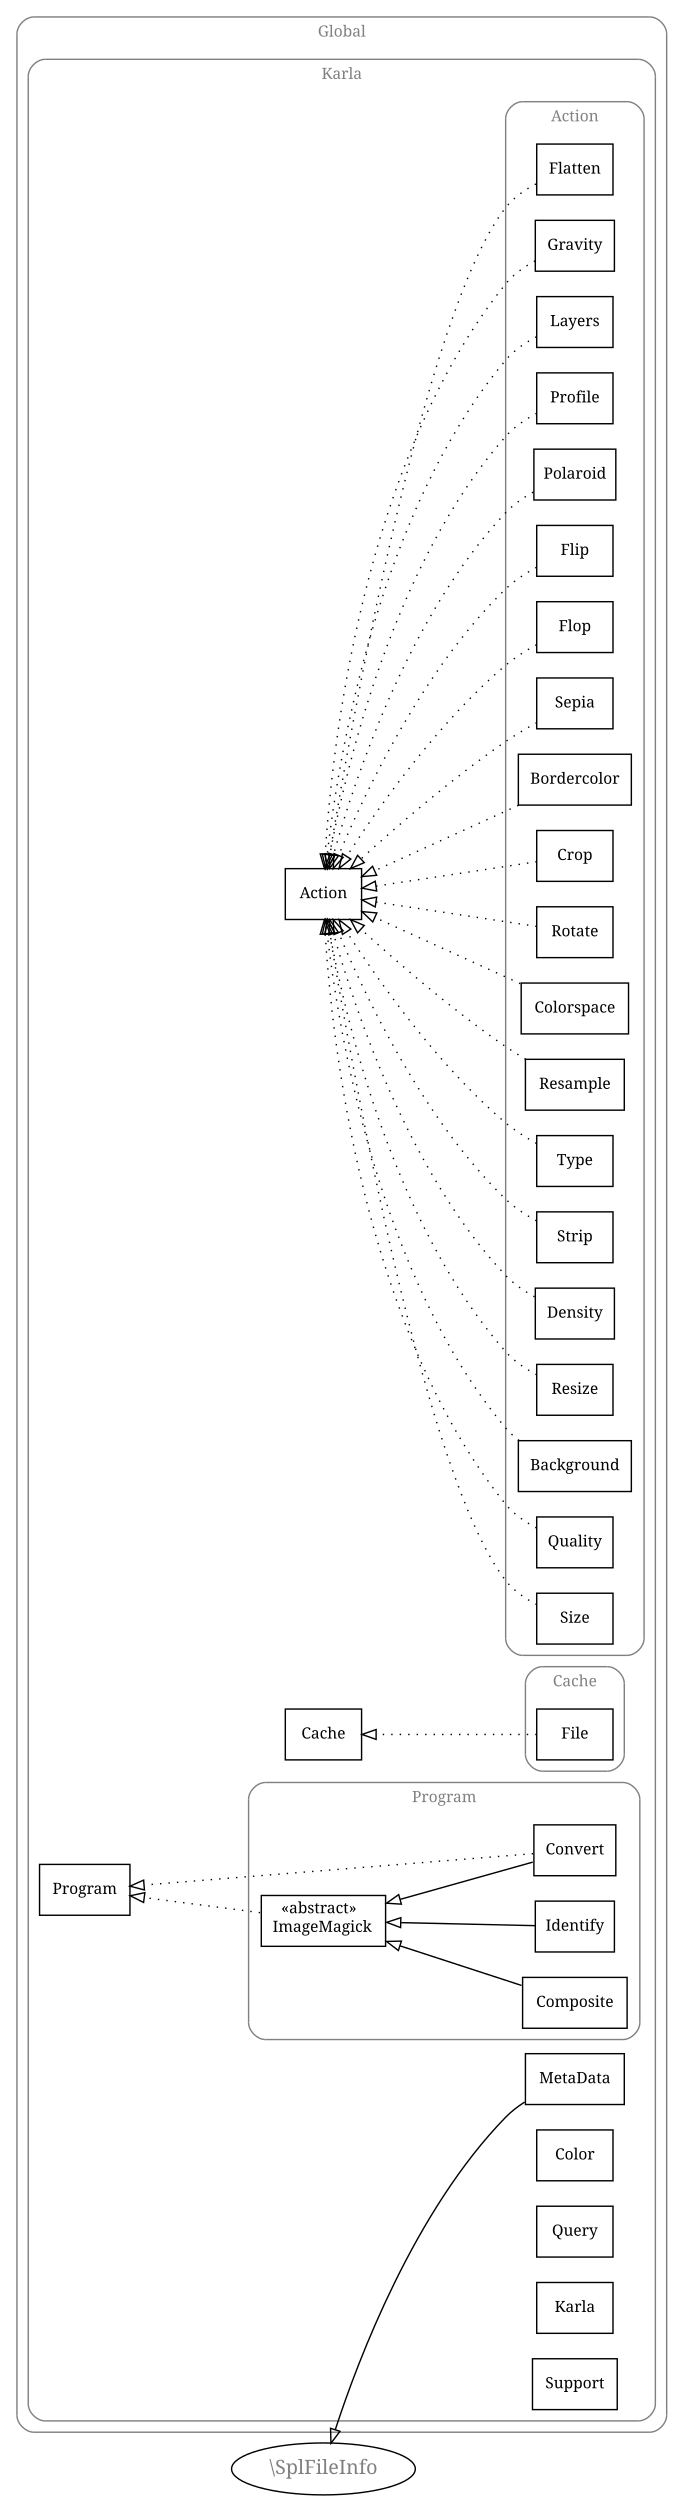
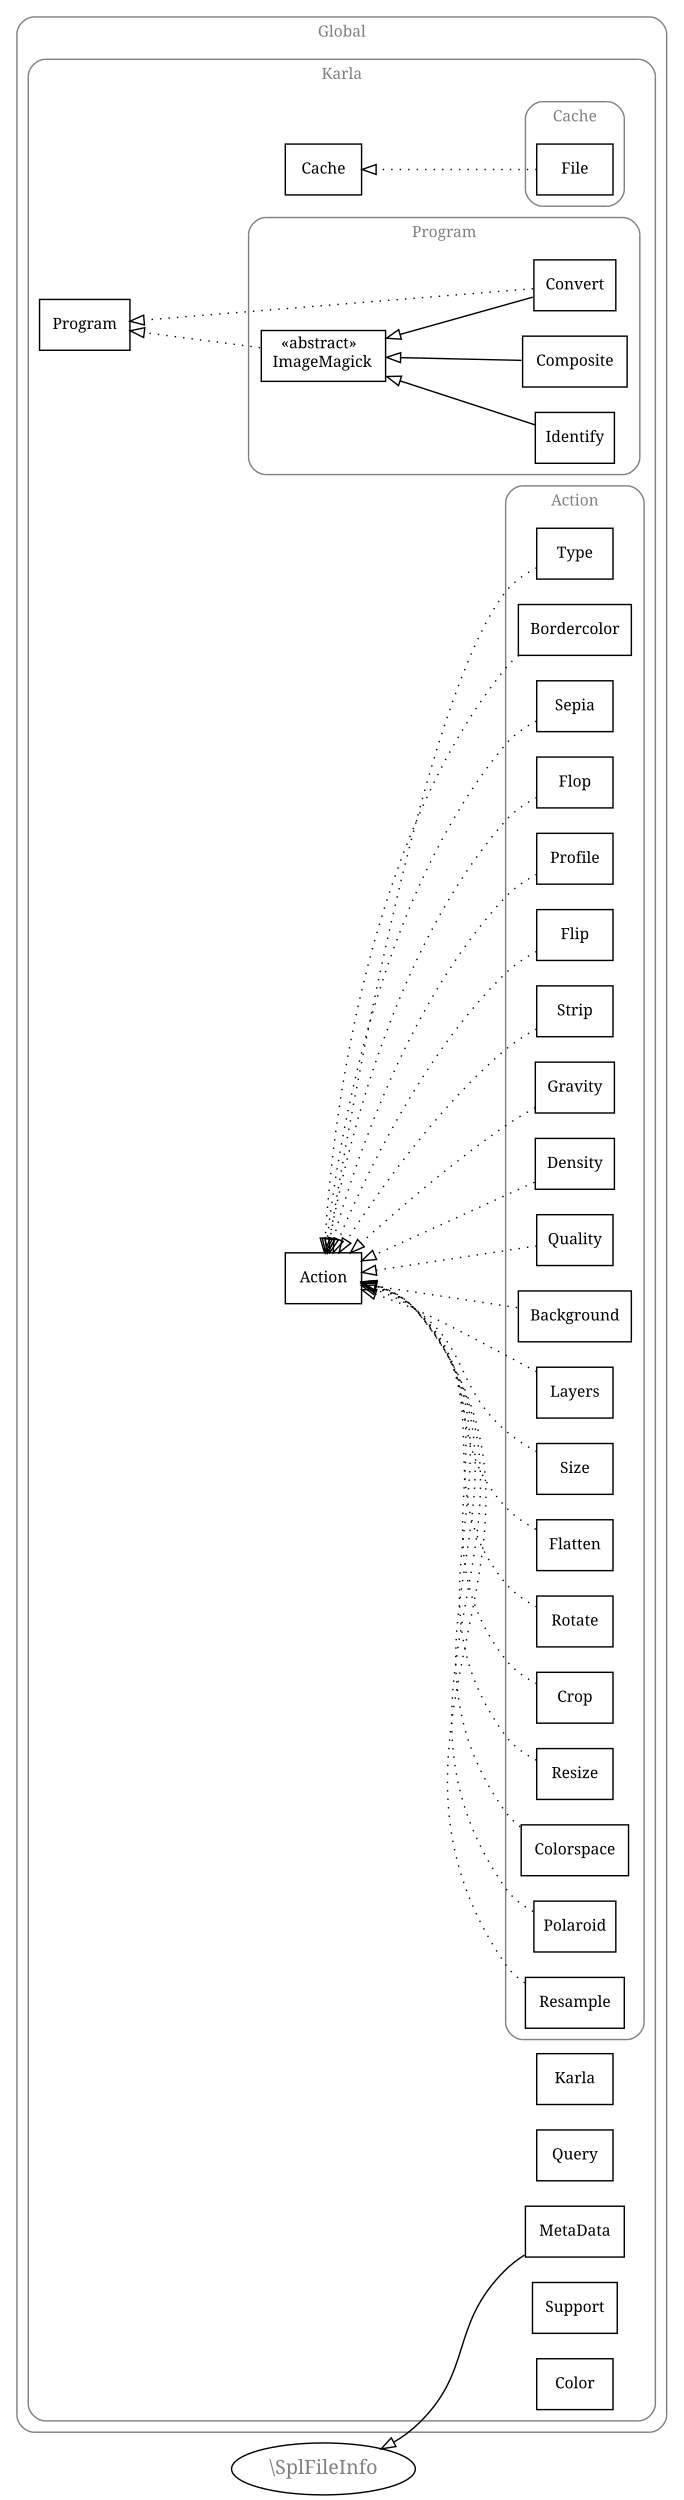
<svg xmlns="http://www.w3.org/2000/svg" width="484pt" height="1770pt" viewBox="0.00 0.00 484.00 1770.00">
  <g id="graph1" class="graph" transform="scale(1 1) rotate(0) translate(4 1766)">
    <polygon fill="white" stroke="white" points="-4,5 -4,-1766 481,-1766 481,5 -4,5" />
    <g id="graph2" class="cluster">
      <polyline fill="none" stroke="gray" points="20,-44 456,-44 " />
      <path fill="none" stroke="gray" d="M456,-44C462,-44 468,-50 468,-56" />
      <polyline fill="none" stroke="gray" points="468,-56 468,-1742 " />
      <path fill="none" stroke="gray" d="M468,-1742C468,-1748 462,-1754 456,-1754" />
      <polyline fill="none" stroke="gray" points="456,-1754 20,-1754 " />
      <path fill="none" stroke="gray" d="M20,-1754C14,-1754 8,-1748 8,-1742" />
      <polyline fill="none" stroke="gray" points="8,-1742 8,-56 " />
      <path fill="none" stroke="gray" d="M8,-56C8,-50 14,-44 20,-44" />
      <text text-anchor="middle" x="238" y="-1740.1" font-family="Times Roman,serif" font-size="11.00" fill="gray">Global</text>
    </g>
    <g id="graph3" class="cluster">
      <polyline fill="none" stroke="gray" points="28,-52 448,-52 " />
      <path fill="none" stroke="gray" d="M448,-52C454,-52 460,-58 460,-64" />
      <polyline fill="none" stroke="gray" points="460,-64 460,-1712 " />
      <path fill="none" stroke="gray" d="M460,-1712C460,-1718 454,-1724 448,-1724" />
      <polyline fill="none" stroke="gray" points="448,-1724 28,-1724 " />
      <path fill="none" stroke="gray" d="M28,-1724C22,-1724 16,-1718 16,-1712" />
      <polyline fill="none" stroke="gray" points="16,-1712 16,-64 " />
      <path fill="none" stroke="gray" d="M16,-64C16,-58 22,-52 28,-52" />
      <text text-anchor="middle" x="238" y="-1710.1" font-family="Times Roman,serif" font-size="11.00" fill="gray">Karla</text>
    </g>
    <g id="graph4" class="cluster">
-       <polyline fill="none" stroke="gray" points="366,-594 440,-594 " />
-       <path fill="none" stroke="gray" d="M440,-594C446,-594 452,-600 452,-606" />
-       <polyline fill="none" stroke="gray" points="452,-606 452,-1682 " />
-       <path fill="none" stroke="gray" d="M452,-1682C452,-1688 446,-1694 440,-1694" />
-       <polyline fill="none" stroke="gray" points="440,-1694 366,-1694 " />
-       <path fill="none" stroke="gray" d="M366,-1694C360,-1694 354,-1688 354,-1682" />
-       <polyline fill="none" stroke="gray" points="354,-1682 354,-606 " />
-       <path fill="none" stroke="gray" d="M354,-606C354,-600 360,-594 366,-594" />
-       <text text-anchor="middle" x="403" y="-1680.1" font-family="Times Roman,serif" font-size="11.00" fill="gray">Action</text>
+       <polyline fill="none" stroke="gray" points="380,-1620 426,-1620 " />
+       <path fill="none" stroke="gray" d="M426,-1620C432,-1620 438,-1626 438,-1632" />
+       <polyline fill="none" stroke="gray" points="438,-1632 438,-1682 " />
+       <path fill="none" stroke="gray" d="M438,-1682C438,-1688 432,-1694 426,-1694" />
+       <polyline fill="none" stroke="gray" points="426,-1694 380,-1694 " />
+       <path fill="none" stroke="gray" d="M380,-1694C374,-1694 368,-1688 368,-1682" />
+       <polyline fill="none" stroke="gray" points="368,-1682 368,-1632 " />
+       <path fill="none" stroke="gray" d="M368,-1632C368,-1626 374,-1620 380,-1620" />
+       <text text-anchor="middle" x="403" y="-1680.1" font-family="Times Roman,serif" font-size="11.00" fill="gray">Cache</text>
    </g>
    <g id="graph5" class="cluster">
-       <polyline fill="none" stroke="gray" points="380,-512 426,-512 " />
-       <path fill="none" stroke="gray" d="M426,-512C432,-512 438,-518 438,-524" />
-       <polyline fill="none" stroke="gray" points="438,-524 438,-574 " />
-       <path fill="none" stroke="gray" d="M438,-574C438,-580 432,-586 426,-586" />
-       <polyline fill="none" stroke="gray" points="426,-586 380,-586 " />
-       <path fill="none" stroke="gray" d="M380,-586C374,-586 368,-580 368,-574" />
-       <polyline fill="none" stroke="gray" points="368,-574 368,-524 " />
-       <path fill="none" stroke="gray" d="M368,-524C368,-518 374,-512 380,-512" />
-       <text text-anchor="middle" x="403" y="-572.1" font-family="Times Roman,serif" font-size="11.00" fill="gray">Cache</text>
+       <polyline fill="none" stroke="gray" points="184,-1430 437,-1430 " />
+       <path fill="none" stroke="gray" d="M437,-1430C443,-1430 449,-1436 449,-1442" />
+       <polyline fill="none" stroke="gray" points="449,-1442 449,-1600 " />
+       <path fill="none" stroke="gray" d="M449,-1600C449,-1606 443,-1612 437,-1612" />
+       <polyline fill="none" stroke="gray" points="437,-1612 184,-1612 " />
+       <path fill="none" stroke="gray" d="M184,-1612C178,-1612 172,-1606 172,-1600" />
+       <polyline fill="none" stroke="gray" points="172,-1600 172,-1442 " />
+       <path fill="none" stroke="gray" d="M172,-1442C172,-1436 178,-1430 184,-1430" />
+       <text text-anchor="middle" x="310.5" y="-1598.1" font-family="Times Roman,serif" font-size="11.00" fill="gray">Program</text>
    </g>
    <g id="graph6" class="cluster">
-       <polyline fill="none" stroke="gray" points="184,-322 437,-322 " />
-       <path fill="none" stroke="gray" d="M437,-322C443,-322 449,-328 449,-334" />
-       <polyline fill="none" stroke="gray" points="449,-334 449,-492 " />
-       <path fill="none" stroke="gray" d="M449,-492C449,-498 443,-504 437,-504" />
-       <polyline fill="none" stroke="gray" points="437,-504 184,-504 " />
-       <path fill="none" stroke="gray" d="M184,-504C178,-504 172,-498 172,-492" />
-       <polyline fill="none" stroke="gray" points="172,-492 172,-334 " />
-       <path fill="none" stroke="gray" d="M172,-334C172,-328 178,-322 184,-322" />
-       <text text-anchor="middle" x="310.5" y="-490.1" font-family="Times Roman,serif" font-size="11.00" fill="gray">Program</text>
+       <polyline fill="none" stroke="gray" points="366,-322 440,-322 " />
+       <path fill="none" stroke="gray" d="M440,-322C446,-322 452,-328 452,-334" />
+       <polyline fill="none" stroke="gray" points="452,-334 452,-1410 " />
+       <path fill="none" stroke="gray" d="M452,-1410C452,-1416 446,-1422 440,-1422" />
+       <polyline fill="none" stroke="gray" points="440,-1422 366,-1422 " />
+       <path fill="none" stroke="gray" d="M366,-1422C360,-1422 354,-1416 354,-1410" />
+       <polyline fill="none" stroke="gray" points="354,-1410 354,-334 " />
+       <path fill="none" stroke="gray" d="M354,-334C354,-328 360,-322 366,-322" />
+       <text text-anchor="middle" x="403" y="-1408.1" font-family="Times Roman,serif" font-size="11.00" fill="gray">Action</text>
    </g>
    <g id="node4" class="node">
      <polygon fill="none" stroke="black" points="430,-1664 376,-1664 376,-1628 430,-1628 430,-1664" />
-       <text text-anchor="middle" x="403" y="-1643.1" font-family="Times Roman,serif" font-size="11.00">Flatten</text>
+       <text text-anchor="middle" x="403" y="-1643.1" font-family="Times Roman,serif" font-size="11.00">File</text>
    </g>
    <g id="node37" class="node">
-       <polygon fill="none" stroke="black" points="252,-1151 198,-1151 198,-1115 252,-1115 252,-1151" />
-       <text text-anchor="middle" x="225" y="-1130.1" font-family="Times Roman,serif" font-size="11.00">Action</text>
+       <polygon fill="none" stroke="black" points="252,-1664 198,-1664 198,-1628 252,-1628 252,-1664" />
+       <text text-anchor="middle" x="225" y="-1643.1" font-family="Times Roman,serif" font-size="11.00">Cache</text>
+     </g>
+     <g id="edge7" class="edge">
+       <path fill="none" stroke="black" stroke-dasharray="1,5" d="M375.966,-1646C345.646,-1646 296.279,-1646 262.302,-1646" />
+       <polygon fill="none" stroke="black" points="262.289,-1642.5 252.289,-1646 262.289,-1649.5 262.289,-1642.5" />
+     </g>
+     <g id="node6" class="node">
+       <polygon fill="none" stroke="black" points="432,-1582 374,-1582 374,-1546 432,-1546 432,-1582" />
+       <text text-anchor="middle" x="403" y="-1561.1" font-family="Times Roman,serif" font-size="11.00">Convert</text>
+     </g>
+     <g id="node9" class="node">
+       <polygon fill="none" stroke="black" points="269,-1532 181,-1532 181,-1496 269,-1496 269,-1532" />
+       <text text-anchor="start" x="195" y="-1519.43" font-family="Times Roman,serif" font-size="11.00">«abstract»</text>
+       <text text-anchor="start" x="189" y="-1506.23" font-family="Times Roman,serif" font-size="11.00">ImageMagick</text>
    </g>
    <g id="edge9" class="edge">
-       <path fill="none" stroke="black" stroke-dasharray="1,5" d="M375.466,-1635.76C367.549,-1631.63 359.562,-1626.12 354,-1619 296.286,-1545.14 244.625,-1253.21 229.474,-1161.04" />
-       <polygon fill="none" stroke="black" points="232.91,-1160.36 227.848,-1151.06 226.001,-1161.49 232.91,-1160.36" />
-     </g>
-     <g id="node5" class="node">
-       <polygon fill="none" stroke="black" points="431,-1610 375,-1610 375,-1574 431,-1574 431,-1610" />
-       <text text-anchor="middle" x="403" y="-1589.1" font-family="Times Roman,serif" font-size="11.00">Gravity</text>
+       <path fill="none" stroke="black" d="M373.207,-1555.63C347.666,-1548.46 310.219,-1537.94 279.357,-1529.27" />
+       <polygon fill="none" stroke="black" points="280.166,-1525.86 269.592,-1526.53 278.273,-1532.6 280.166,-1525.86" />
+     </g>
+     <g id="node38" class="node">
+       <polygon fill="none" stroke="black" points="88,-1554 24,-1554 24,-1518 88,-1518 88,-1554" />
+       <text text-anchor="middle" x="56" y="-1533.1" font-family="Times Roman,serif" font-size="11.00">Program</text>
    </g>
    <g id="edge11" class="edge">
-       <path fill="none" stroke="black" stroke-dasharray="1,5" d="M374.833,-1581.25C367.173,-1577.16 359.488,-1571.8 354,-1565 252.606,-1439.27 230.856,-1235.55 226.233,-1161.26" />
-       <polygon fill="none" stroke="black" points="229.727,-1161.05 225.668,-1151.26 222.738,-1161.44 229.727,-1161.05" />
-     </g>
-     <g id="node6" class="node">
-       <polygon fill="none" stroke="black" points="430,-1556 376,-1556 376,-1520 430,-1520 430,-1556" />
-       <text text-anchor="middle" x="403" y="-1535.1" font-family="Times Roman,serif" font-size="11.00">Layers</text>
+       <path fill="none" stroke="black" stroke-dasharray="1,5" d="M373.415,-1561.61C311.837,-1556.64 169.71,-1545.18 98.409,-1539.42" />
+       <polygon fill="none" stroke="black" points="98.258,-1535.9 88.008,-1538.58 97.695,-1542.88 98.258,-1535.9" />
+     </g>
+     <g id="node7" class="node">
+       <polygon fill="none" stroke="black" points="440,-1528 366,-1528 366,-1492 440,-1492 440,-1528" />
+       <text text-anchor="middle" x="403" y="-1507.1" font-family="Times Roman,serif" font-size="11.00">Composite</text>
    </g>
    <g id="edge13" class="edge">
-       <path fill="none" stroke="black" stroke-dasharray="1,5" d="M375.763,-1527.52C367.86,-1523.38 359.806,-1517.92 354,-1511 263.658,-1403.31 235.504,-1229.15 227.698,-1161.32" />
-       <polygon fill="none" stroke="black" points="231.137,-1160.57 226.576,-1151 224.178,-1161.32 231.137,-1160.57" />
-     </g>
-     <g id="node7" class="node">
-       <polygon fill="none" stroke="black" points="430,-1502 376,-1502 376,-1466 430,-1466 430,-1502" />
-       <text text-anchor="middle" x="403" y="-1481.1" font-family="Times Roman,serif" font-size="11.00">Profile</text>
+       <path fill="none" stroke="black" d="M365.251,-1510.85C340.456,-1511.41 307.612,-1512.14 279.94,-1512.77" />
+       <polygon fill="none" stroke="black" points="279.534,-1509.27 269.615,-1513 279.692,-1516.27 279.534,-1509.27" />
+     </g>
+     <g id="node8" class="node">
+       <polygon fill="none" stroke="black" points="431,-1474 375,-1474 375,-1438 431,-1438 431,-1474" />
+       <text text-anchor="middle" x="403" y="-1453.1" font-family="Times Roman,serif" font-size="11.00">Identify</text>
    </g>
    <g id="edge15" class="edge">
-       <path fill="none" stroke="black" stroke-dasharray="1,5" d="M375.971,-1473.34C368.078,-1469.19 359.977,-1463.77 354,-1457 274.449,-1366.85 240.693,-1221.61 229.552,-1160.99" />
-       <polygon fill="none" stroke="black" points="232.976,-1160.25 227.785,-1151.01 226.083,-1161.47 232.976,-1160.25" />
-     </g>
-     <g id="node8" class="node">
-       <polygon fill="none" stroke="black" points="432,-1448 374,-1448 374,-1412 432,-1412 432,-1448" />
-       <text text-anchor="middle" x="403" y="-1427.1" font-family="Times Roman,serif" font-size="11.00">Polaroid</text>
+       <path fill="none" stroke="black" d="M374.795,-1465.19C349.21,-1473.53 310.783,-1486.05 279.257,-1496.32" />
+       <polygon fill="none" stroke="black" points="278.139,-1493 269.716,-1499.43 280.308,-1499.66 278.139,-1493" />
    </g>
    <g id="edge17" class="edge">
-       <path fill="none" stroke="black" stroke-dasharray="1,5" d="M373.438,-1417.56C366.458,-1413.64 359.466,-1408.79 354,-1403 285.307,-1330.21 246.947,-1214.06 232.168,-1161.04" />
-       <polygon fill="none" stroke="black" points="235.524,-1160.04 229.525,-1151.31 228.769,-1161.88 235.524,-1160.04" />
-     </g>
-     <g id="node9" class="node">
-       <polygon fill="none" stroke="black" points="430,-1394 376,-1394 376,-1358 430,-1358 430,-1394" />
-       <text text-anchor="middle" x="403" y="-1373.1" font-family="Times Roman,serif" font-size="11.00">Flip</text>
-     </g>
-     <g id="edge19" class="edge">
-       <path fill="none" stroke="black" stroke-dasharray="1,5" d="M375.842,-1364.33C368.211,-1360.21 360.288,-1355.07 354,-1349 295.729,-1292.72 254.181,-1204.61 235.71,-1160.33" />
-       <polygon fill="none" stroke="black" points="238.946,-1159 231.918,-1151.07 232.468,-1161.65 238.946,-1159" />
-     </g>
-     <g id="node10" class="node">
-       <polygon fill="none" stroke="black" points="430,-1340 376,-1340 376,-1304 430,-1304 430,-1340" />
-       <text text-anchor="middle" x="403" y="-1319.1" font-family="Times Roman,serif" font-size="11.00">Flop</text>
+       <path fill="none" stroke="black" stroke-dasharray="1,5" d="M180.155,-1519.84C154.828,-1523.13 123.354,-1527.23 98.434,-1530.48" />
+       <polygon fill="none" stroke="black" points="97.656,-1527.05 88.192,-1531.81 98.56,-1533.99 97.656,-1527.05" />
+     </g>
+     <g id="node11" class="node">
+       <polygon fill="none" stroke="black" points="430,-1392 376,-1392 376,-1356 430,-1356 430,-1392" />
+       <text text-anchor="middle" x="403" y="-1371.1" font-family="Times Roman,serif" font-size="11.00">Type</text>
+     </g>
+     <g id="node36" class="node">
+       <polygon fill="none" stroke="black" points="252,-879 198,-879 198,-843 252,-843 252,-879" />
+       <text text-anchor="middle" x="225" y="-858.1" font-family="Times Roman,serif" font-size="11.00">Action</text>
    </g>
    <g id="edge21" class="edge">
-       <path fill="none" stroke="black" stroke-dasharray="1,5" d="M375.829,-1309.5C368.363,-1305.43 360.532,-1300.51 354,-1295 306.205,-1254.66 263.8,-1194.34 241.529,-1159.82" />
-       <polygon fill="none" stroke="black" points="244.375,-1157.78 236.052,-1151.22 238.47,-1161.54 244.375,-1157.78" />
-     </g>
-     <g id="node11" class="node">
-       <polygon fill="none" stroke="black" points="430,-1286 376,-1286 376,-1250 430,-1250 430,-1286" />
-       <text text-anchor="middle" x="403" y="-1265.1" font-family="Times Roman,serif" font-size="11.00">Sepia</text>
+       <path fill="none" stroke="black" stroke-dasharray="1,5" d="M375.977,-1364.02C367.894,-1359.86 359.681,-1354.27 354,-1347 296.286,-1273.14 244.625,-981.208 229.474,-889.039" />
+       <polygon fill="none" stroke="black" points="232.91,-888.364 227.848,-879.057 226.001,-889.489 232.91,-888.364" />
+     </g>
+     <g id="node12" class="node">
+       <polygon fill="none" stroke="black" points="443,-1338 363,-1338 363,-1302 443,-1302 443,-1338" />
+       <text text-anchor="middle" x="403" y="-1317.1" font-family="Times Roman,serif" font-size="11.00">Bordercolor</text>
    </g>
    <g id="edge23" class="edge">
-       <path fill="none" stroke="black" stroke-dasharray="1,5" d="M375.993,-1254.34C368.684,-1250.31 360.893,-1245.72 354,-1241 316.594,-1215.39 277.129,-1181.14 251.851,-1158.13" />
-       <polygon fill="none" stroke="black" points="253.899,-1155.26 244.162,-1151.09 249.169,-1160.42 253.899,-1155.26" />
-     </g>
-     <g id="node12" class="node">
-       <polygon fill="none" stroke="black" points="443,-1232 363,-1232 363,-1196 443,-1196 443,-1232" />
-       <text text-anchor="middle" x="403" y="-1211.1" font-family="Times Roman,serif" font-size="11.00">Bordercolor</text>
+       <path fill="none" stroke="black" stroke-dasharray="1,5" d="M363.365,-1301.96C359.891,-1299.31 356.683,-1296.33 354,-1293 252.606,-1167.27 230.856,-963.549 226.233,-889.257" />
+       <polygon fill="none" stroke="black" points="229.727,-889.046 225.668,-879.259 222.738,-889.441 229.727,-889.046" />
+     </g>
+     <g id="node13" class="node">
+       <polygon fill="none" stroke="black" points="430,-1284 376,-1284 376,-1248 430,-1248 430,-1284" />
+       <text text-anchor="middle" x="403" y="-1263.1" font-family="Times Roman,serif" font-size="11.00">Sepia</text>
    </g>
    <g id="edge25" class="edge">
-       <path fill="none" stroke="black" stroke-dasharray="1,5" d="M363.053,-1195.82C332.531,-1181.93 290.816,-1162.95 261.251,-1149.5" />
-       <polygon fill="none" stroke="black" points="262.66,-1146.29 252.108,-1145.34 259.761,-1152.66 262.66,-1146.29" />
-     </g>
-     <g id="node13" class="node">
-       <polygon fill="none" stroke="black" points="430,-1178 376,-1178 376,-1142 430,-1142 430,-1178" />
-       <text text-anchor="middle" x="403" y="-1157.1" font-family="Times Roman,serif" font-size="11.00">Crop</text>
+       <path fill="none" stroke="black" stroke-dasharray="1,5" d="M375.763,-1255.52C367.86,-1251.38 359.806,-1245.92 354,-1239 263.658,-1131.31 235.504,-957.151 227.698,-889.316" />
+       <polygon fill="none" stroke="black" points="231.137,-888.568 226.576,-879.005 224.178,-889.325 231.137,-888.568" />
+     </g>
+     <g id="node14" class="node">
+       <polygon fill="none" stroke="black" points="430,-1230 376,-1230 376,-1194 430,-1194 430,-1230" />
+       <text text-anchor="middle" x="403" y="-1209.1" font-family="Times Roman,serif" font-size="11.00">Flop</text>
    </g>
    <g id="edge27" class="edge">
-       <path fill="none" stroke="black" stroke-dasharray="1,5" d="M375.966,-1155.9C345.646,-1151.3 296.279,-1143.81 262.302,-1138.66" />
-       <polygon fill="none" stroke="black" points="262.701,-1135.18 252.289,-1137.14 261.651,-1142.1 262.701,-1135.18" />
-     </g>
-     <g id="node14" class="node">
-       <polygon fill="none" stroke="black" points="430,-1124 376,-1124 376,-1088 430,-1088 430,-1124" />
-       <text text-anchor="middle" x="403" y="-1103.1" font-family="Times Roman,serif" font-size="11.00">Rotate</text>
+       <path fill="none" stroke="black" stroke-dasharray="1,5" d="M375.971,-1201.34C368.078,-1197.19 359.977,-1191.77 354,-1185 274.449,-1094.85 240.693,-949.609 229.552,-888.985" />
+       <polygon fill="none" stroke="black" points="232.976,-888.247 227.785,-879.011 226.083,-889.468 232.976,-888.247" />
+     </g>
+     <g id="node15" class="node">
+       <polygon fill="none" stroke="black" points="430,-1176 376,-1176 376,-1140 430,-1140 430,-1176" />
+       <text text-anchor="middle" x="403" y="-1155.1" font-family="Times Roman,serif" font-size="11.00">Profile</text>
    </g>
    <g id="edge29" class="edge">
-       <path fill="none" stroke="black" stroke-dasharray="1,5" d="M375.966,-1110.1C345.646,-1114.7 296.279,-1122.19 262.302,-1127.34" />
-       <polygon fill="none" stroke="black" points="261.651,-1123.9 252.289,-1128.86 262.701,-1130.82 261.651,-1123.9" />
-     </g>
-     <g id="node15" class="node">
-       <polygon fill="none" stroke="black" points="441,-1070 365,-1070 365,-1034 441,-1034 441,-1070" />
-       <text text-anchor="middle" x="403" y="-1049.1" font-family="Times Roman,serif" font-size="11.00">Colorspace</text>
+       <path fill="none" stroke="black" stroke-dasharray="1,5" d="M375.988,-1146.96C368.186,-1142.81 360.133,-1137.5 354,-1131 285.307,-1058.21 246.947,-942.063 232.168,-889.042" />
+       <polygon fill="none" stroke="black" points="235.524,-888.044 229.525,-879.311 228.769,-889.879 235.524,-888.044" />
+     </g>
+     <g id="node16" class="node">
+       <polygon fill="none" stroke="black" points="430,-1122 376,-1122 376,-1086 430,-1086 430,-1122" />
+       <text text-anchor="middle" x="403" y="-1101.1" font-family="Times Roman,serif" font-size="11.00">Flip</text>
    </g>
    <g id="edge31" class="edge">
-       <path fill="none" stroke="black" stroke-dasharray="1,5" d="M364.377,-1069.58C333.838,-1083.47 291.499,-1102.74 261.519,-1116.38" />
-       <polygon fill="none" stroke="black" points="259.903,-1113.27 252.251,-1120.6 262.802,-1119.64 259.903,-1113.27" />
-     </g>
-     <g id="node16" class="node">
-       <polygon fill="none" stroke="black" points="438,-1016 368,-1016 368,-980 438,-980 438,-1016" />
-       <text text-anchor="middle" x="403" y="-995.1" font-family="Times Roman,serif" font-size="11.00">Resample</text>
+       <path fill="none" stroke="black" stroke-dasharray="1,5" d="M375.842,-1092.33C368.211,-1088.21 360.288,-1083.07 354,-1077 295.729,-1020.72 254.181,-932.611 235.71,-888.335" />
+       <polygon fill="none" stroke="black" points="238.946,-887.002 231.918,-879.074 232.468,-889.654 238.946,-887.002" />
+     </g>
+     <g id="node17" class="node">
+       <polygon fill="none" stroke="black" points="430,-1068 376,-1068 376,-1032 430,-1032 430,-1068" />
+       <text text-anchor="middle" x="403" y="-1047.1" font-family="Times Roman,serif" font-size="11.00">Strip</text>
    </g>
    <g id="edge33" class="edge">
-       <path fill="none" stroke="black" stroke-dasharray="1,5" d="M368.226,-1016.06C363.358,-1018.91 358.488,-1021.93 354,-1025 316.594,-1050.61 277.129,-1084.86 251.851,-1107.87" />
-       <polygon fill="none" stroke="black" points="249.169,-1105.58 244.162,-1114.91 253.899,-1110.74 249.169,-1105.58" />
-     </g>
-     <g id="node17" class="node">
-       <polygon fill="none" stroke="black" points="430,-962 376,-962 376,-926 430,-926 430,-962" />
-       <text text-anchor="middle" x="403" y="-941.1" font-family="Times Roman,serif" font-size="11.00">Type</text>
+       <path fill="none" stroke="black" stroke-dasharray="1,5" d="M375.829,-1037.5C368.363,-1033.43 360.532,-1028.51 354,-1023 306.205,-982.663 263.8,-922.344 241.529,-887.824" />
+       <polygon fill="none" stroke="black" points="244.375,-885.776 236.052,-879.22 238.47,-889.535 244.375,-885.776" />
+     </g>
+     <g id="node18" class="node">
+       <polygon fill="none" stroke="black" points="431,-1014 375,-1014 375,-978 431,-978 431,-1014" />
+       <text text-anchor="middle" x="403" y="-993.1" font-family="Times Roman,serif" font-size="11.00">Gravity</text>
    </g>
    <g id="edge35" class="edge">
-       <path fill="none" stroke="black" stroke-dasharray="1,5" d="M375.829,-956.5C368.363,-960.574 360.532,-965.487 354,-971 306.205,-1011.34 263.8,-1071.66 241.529,-1106.18" />
-       <polygon fill="none" stroke="black" points="238.47,-1104.46 236.052,-1114.78 244.375,-1108.22 238.47,-1104.46" />
-     </g>
-     <g id="node18" class="node">
-       <polygon fill="none" stroke="black" points="430,-908 376,-908 376,-872 430,-872 430,-908" />
-       <text text-anchor="middle" x="403" y="-887.1" font-family="Times Roman,serif" font-size="11.00">Strip</text>
+       <path fill="none" stroke="black" stroke-dasharray="1,5" d="M374.97,-981.772C367.961,-977.886 360.572,-973.499 354,-969 316.594,-943.391 277.129,-909.138 251.851,-886.134" />
+       <polygon fill="none" stroke="black" points="253.899,-883.264 244.162,-879.086 249.169,-888.424 253.899,-883.264" />
+     </g>
+     <g id="node19" class="node">
+       <polygon fill="none" stroke="black" points="431,-960 375,-960 375,-924 431,-924 431,-960" />
+       <text text-anchor="middle" x="403" y="-939.1" font-family="Times Roman,serif" font-size="11.00">Density</text>
    </g>
    <g id="edge37" class="edge">
-       <path fill="none" stroke="black" stroke-dasharray="1,5" d="M375.842,-901.675C368.211,-905.787 360.288,-910.927 354,-917 295.729,-973.28 254.181,-1061.39 235.71,-1105.67" />
-       <polygon fill="none" stroke="black" points="232.468,-1104.35 231.918,-1114.93 238.946,-1107 232.468,-1104.35" />
-     </g>
-     <g id="node19" class="node">
-       <polygon fill="none" stroke="black" points="431,-854 375,-854 375,-818 431,-818 431,-854" />
-       <text text-anchor="middle" x="403" y="-833.1" font-family="Times Roman,serif" font-size="11.00">Density</text>
+       <path fill="none" stroke="black" stroke-dasharray="1,5" d="M374.401,-928.986C343.722,-915.025 294.911,-892.813 261.486,-877.603" />
+       <polygon fill="none" stroke="black" points="262.621,-874.274 252.069,-873.318 259.721,-880.646 262.621,-874.274" />
+     </g>
+     <g id="node20" class="node">
+       <polygon fill="none" stroke="black" points="430,-906 376,-906 376,-870 430,-870 430,-906" />
+       <text text-anchor="middle" x="403" y="-885.1" font-family="Times Roman,serif" font-size="11.00">Quality</text>
    </g>
    <g id="edge39" class="edge">
-       <path fill="none" stroke="black" stroke-dasharray="1,5" d="M374.459,-847.869C367.144,-851.884 359.733,-856.925 354,-863 285.307,-935.791 246.947,-1051.94 232.168,-1104.96" />
-       <polygon fill="none" stroke="black" points="228.769,-1104.12 229.525,-1114.69 235.524,-1105.96 228.769,-1104.12" />
-     </g>
-     <g id="node20" class="node">
-       <polygon fill="none" stroke="black" points="430,-800 376,-800 376,-764 430,-764 430,-800" />
-       <text text-anchor="middle" x="403" y="-779.1" font-family="Times Roman,serif" font-size="11.00">Resize</text>
+       <path fill="none" stroke="black" stroke-dasharray="1,5" d="M375.966,-883.899C345.646,-879.3 296.279,-871.812 262.302,-866.658" />
+       <polygon fill="none" stroke="black" points="262.701,-863.179 252.289,-865.139 261.651,-870.1 262.701,-863.179" />
+     </g>
+     <g id="node21" class="node">
+       <polygon fill="none" stroke="black" points="443,-852 363,-852 363,-816 443,-816 443,-852" />
+       <text text-anchor="middle" x="403" y="-831.1" font-family="Times Roman,serif" font-size="11.00">Background</text>
    </g>
    <g id="edge41" class="edge">
-       <path fill="none" stroke="black" stroke-dasharray="1,5" d="M375.971,-792.662C368.078,-796.812 359.977,-802.227 354,-809 274.449,-899.146 240.693,-1044.39 229.552,-1105.01" />
-       <polygon fill="none" stroke="black" points="226.083,-1104.53 227.785,-1114.99 232.976,-1105.75 226.083,-1104.53" />
-     </g>
-     <g id="node21" class="node">
-       <polygon fill="none" stroke="black" points="443,-746 363,-746 363,-710 443,-710 443,-746" />
-       <text text-anchor="middle" x="403" y="-725.1" font-family="Times Roman,serif" font-size="11.00">Background</text>
+       <path fill="none" stroke="black" stroke-dasharray="1,5" d="M362.163,-840.194C332.088,-844.756 291.513,-850.911 262.306,-855.341" />
+       <polygon fill="none" stroke="black" points="261.462,-851.929 252.1,-856.889 262.512,-858.85 261.462,-851.929" />
+     </g>
+     <g id="node22" class="node">
+       <polygon fill="none" stroke="black" points="430,-798 376,-798 376,-762 430,-762 430,-798" />
+       <text text-anchor="middle" x="403" y="-777.1" font-family="Times Roman,serif" font-size="11.00">Layers</text>
    </g>
    <g id="edge43" class="edge">
-       <path fill="none" stroke="black" stroke-dasharray="1,5" d="M363.496,-746.145C359.997,-748.78 356.747,-751.726 354,-755 263.658,-862.689 235.504,-1036.85 227.698,-1104.68" />
-       <polygon fill="none" stroke="black" points="224.178,-1104.68 226.576,-1115 231.137,-1105.43 224.178,-1104.68" />
-     </g>
-     <g id="node22" class="node">
-       <polygon fill="none" stroke="black" points="430,-692 376,-692 376,-656 430,-656 430,-692" />
-       <text text-anchor="middle" x="403" y="-671.1" font-family="Times Roman,serif" font-size="11.00">Quality</text>
+       <path fill="none" stroke="black" stroke-dasharray="1,5" d="M375.919,-794.758C348.116,-809.797 306.637,-831.892 290,-839 281.07,-842.816 271.236,-846.432 261.98,-849.589" />
+       <polygon fill="none" stroke="black" points="260.622,-846.352 252.233,-852.822 262.826,-852.996 260.622,-846.352" />
+     </g>
+     <g id="node23" class="node">
+       <polygon fill="none" stroke="black" points="430,-744 376,-744 376,-708 430,-708 430,-744" />
+       <text text-anchor="middle" x="403" y="-723.1" font-family="Times Roman,serif" font-size="11.00">Size</text>
    </g>
    <g id="edge45" class="edge">
-       <path fill="none" stroke="black" stroke-dasharray="1,5" d="M375.854,-684.214C367.861,-688.365 359.732,-693.893 354,-701 252.606,-826.725 230.856,-1030.45 226.233,-1104.74" />
-       <polygon fill="none" stroke="black" points="222.738,-1104.56 225.668,-1114.74 229.727,-1104.95 222.738,-1104.56" />
-     </g>
-     <g id="node23" class="node">
-       <polygon fill="none" stroke="black" points="430,-638 376,-638 376,-602 430,-602 430,-638" />
-       <text text-anchor="middle" x="403" y="-617.1" font-family="Times Roman,serif" font-size="11.00">Size</text>
+       <path fill="none" stroke="black" stroke-dasharray="1,5" d="M375.966,-738.224C368.421,-742.323 360.514,-747.317 354,-753 318.097,-784.32 328.535,-810.981 290,-839 281.617,-845.095 271.425,-849.589 261.621,-852.865" />
+       <polygon fill="none" stroke="black" points="260.597,-849.518 252.028,-855.75 262.613,-856.221 260.597,-849.518" />
+     </g>
+     <g id="node24" class="node">
+       <polygon fill="none" stroke="black" points="430,-690 376,-690 376,-654 430,-654 430,-690" />
+       <text text-anchor="middle" x="403" y="-669.1" font-family="Times Roman,serif" font-size="11.00">Flatten</text>
    </g>
    <g id="edge47" class="edge">
-       <path fill="none" stroke="black" stroke-dasharray="1,5" d="M375.977,-629.978C367.894,-634.137 359.681,-639.729 354,-647 296.286,-720.858 244.625,-1012.79 229.474,-1104.96" />
-       <polygon fill="none" stroke="black" points="226.001,-1104.51 227.848,-1114.94 232.91,-1105.64 226.001,-1104.51" />
+       <path fill="none" stroke="black" stroke-dasharray="1,5" d="M375.41,-683.252C367.767,-687.352 359.946,-692.592 354,-699 307.467,-749.153 340.79,-793.163 290,-839 282.173,-846.064 271.989,-850.873 262.014,-854.142" />
+       <polygon fill="none" stroke="black" points="260.869,-850.829 252.203,-856.924 262.778,-857.563 260.869,-850.829" />
    </g>
    <g id="node25" class="node">
-       <polygon fill="none" stroke="black" points="430,-556 376,-556 376,-520 430,-520 430,-556" />
-       <text text-anchor="middle" x="403" y="-535.1" font-family="Times Roman,serif" font-size="11.00">File</text>
-     </g>
-     <g id="node38" class="node">
-       <polygon fill="none" stroke="black" points="252,-556 198,-556 198,-520 252,-520 252,-556" />
-       <text text-anchor="middle" x="225" y="-535.1" font-family="Times Roman,serif" font-size="11.00">Cache</text>
+       <polygon fill="none" stroke="black" points="430,-636 376,-636 376,-600 430,-600 430,-636" />
+       <text text-anchor="middle" x="403" y="-615.1" font-family="Times Roman,serif" font-size="11.00">Rotate</text>
    </g>
    <g id="edge49" class="edge">
-       <path fill="none" stroke="black" stroke-dasharray="1,5" d="M375.966,-538C345.646,-538 296.279,-538 262.302,-538" />
-       <polygon fill="none" stroke="black" points="262.289,-534.5 252.289,-538 262.289,-541.5 262.289,-534.5" />
+       <path fill="none" stroke="black" stroke-dasharray="1,5" d="M375.974,-628.313C367.988,-632.469 359.832,-637.975 354,-645 296.003,-714.855 353.953,-774.553 290,-839 282.369,-846.69 271.957,-851.693 261.703,-854.947" />
+       <polygon fill="none" stroke="black" points="260.759,-851.577 252.017,-857.562 262.583,-858.335 260.759,-851.577" />
+     </g>
+     <g id="node26" class="node">
+       <polygon fill="none" stroke="black" points="430,-582 376,-582 376,-546 430,-546 430,-582" />
+       <text text-anchor="middle" x="403" y="-561.1" font-family="Times Roman,serif" font-size="11.00">Crop</text>
+     </g>
+     <g id="edge51" class="edge">
+       <path fill="none" stroke="black" stroke-dasharray="1,5" d="M375.947,-573.955C367.862,-578.112 359.656,-583.71 354,-591 284.219,-680.937 367.468,-755.593 290,-839 282.627,-846.938 272.29,-852.013 262.026,-855.256" />
+       <polygon fill="none" stroke="black" points="261.071,-851.888 252.305,-857.839 262.869,-858.654 261.071,-851.888" />
    </g>
    <g id="node27" class="node">
-       <polygon fill="none" stroke="black" points="431,-420 375,-420 375,-384 431,-384 431,-420" />
-       <text text-anchor="middle" x="403" y="-399.1" font-family="Times Roman,serif" font-size="11.00">Identify</text>
+       <polygon fill="none" stroke="black" points="430,-528 376,-528 376,-492 430,-492 430,-528" />
+       <text text-anchor="middle" x="403" y="-507.1" font-family="Times Roman,serif" font-size="11.00">Resize</text>
+     </g>
+     <g id="edge53" class="edge">
+       <path fill="none" stroke="black" stroke-dasharray="1,5" d="M375.756,-519.81C367.66,-523.959 359.496,-529.588 354,-537 272.283,-647.214 381.152,-736.452 290,-839 282.742,-847.165 272.345,-852.303 261.987,-855.536" />
+       <polygon fill="none" stroke="black" points="260.971,-852.183 252.174,-858.087 262.732,-858.958 260.971,-852.183" />
+     </g>
+     <g id="node28" class="node">
+       <polygon fill="none" stroke="black" points="441,-474 365,-474 365,-438 441,-438 441,-474" />
+       <text text-anchor="middle" x="403" y="-453.1" font-family="Times Roman,serif" font-size="11.00">Colorspace</text>
+     </g>
+     <g id="edge55" class="edge">
+       <path fill="none" stroke="black" stroke-dasharray="1,5" d="M364.378,-472.648C360.427,-475.62 356.832,-479.055 354,-483 260.264,-613.602 394.929,-717.208 290,-839 282.87,-847.276 272.508,-852.446 262.145,-855.673" />
+       <polygon fill="none" stroke="black" points="261.122,-852.322 252.314,-858.21 262.871,-859.1 261.122,-852.322" />
    </g>
    <g id="node29" class="node">
-       <polygon fill="none" stroke="black" points="269,-424 181,-424 181,-388 269,-388 269,-424" />
-       <text text-anchor="start" x="195" y="-411.433" font-family="Times Roman,serif" font-size="11.00">«abstract»</text>
-       <text text-anchor="start" x="189" y="-398.233" font-family="Times Roman,serif" font-size="11.00">ImageMagick</text>
-     </g>
-     <g id="edge51" class="edge">
-       <path fill="none" stroke="black" d="M374.795,-402.634C349.43,-403.204 311.445,-404.057 280.074,-404.762" />
-       <polygon fill="none" stroke="black" points="279.635,-401.271 269.716,-404.995 279.792,-408.27 279.635,-401.271" />
-     </g>
-     <g id="node28" class="node">
-       <polygon fill="none" stroke="black" points="432,-474 374,-474 374,-438 432,-438 432,-474" />
-       <text text-anchor="middle" x="403" y="-453.1" font-family="Times Roman,serif" font-size="11.00">Convert</text>
-     </g>
-     <g id="edge53" class="edge">
-       <path fill="none" stroke="black" d="M373.207,-447.631C347.666,-440.457 310.219,-429.938 279.357,-421.269" />
-       <polygon fill="none" stroke="black" points="280.166,-417.861 269.592,-418.526 278.273,-424.6 280.166,-417.861" />
-     </g>
-     <g id="node36" class="node">
-       <polygon fill="none" stroke="black" points="88,-446 24,-446 24,-410 88,-410 88,-446" />
-       <text text-anchor="middle" x="56" y="-425.1" font-family="Times Roman,serif" font-size="11.00">Program</text>
-     </g>
-     <g id="edge55" class="edge">
-       <path fill="none" stroke="black" stroke-dasharray="1,5" d="M373.415,-453.613C311.837,-448.644 169.71,-437.175 98.409,-431.422" />
-       <polygon fill="none" stroke="black" points="98.258,-427.899 88.008,-430.583 97.695,-434.876 98.258,-427.899" />
+       <polygon fill="none" stroke="black" points="432,-420 374,-420 374,-384 432,-384 432,-420" />
+       <text text-anchor="middle" x="403" y="-399.1" font-family="Times Roman,serif" font-size="11.00">Polaroid</text>
    </g>
    <g id="edge57" class="edge">
-       <path fill="none" stroke="black" stroke-dasharray="1,5" d="M180.155,-411.838C154.828,-415.135 123.354,-419.232 98.434,-422.476" />
-       <polygon fill="none" stroke="black" points="97.656,-419.048 88.192,-423.809 98.56,-425.989 97.656,-419.048" />
+       <path fill="none" stroke="black" stroke-dasharray="1,5" d="M373.469,-412.715C366.06,-416.743 358.848,-422.079 354,-429 248.194,-580.06 408.762,-697.899 290,-839 282.907,-847.427 272.46,-852.636 262.006,-855.853" />
+       <polygon fill="none" stroke="black" points="260.924,-852.517 252.09,-858.367 262.644,-859.302 260.924,-852.517" />
    </g>
    <g id="node30" class="node">
-       <polygon fill="none" stroke="black" points="440,-366 366,-366 366,-330 440,-330 440,-366" />
-       <text text-anchor="middle" x="403" y="-345.1" font-family="Times Roman,serif" font-size="11.00">Composite</text>
+       <polygon fill="none" stroke="black" points="438,-366 368,-366 368,-330 438,-330 438,-366" />
+       <text text-anchor="middle" x="403" y="-345.1" font-family="Times Roman,serif" font-size="11.00">Resample</text>
    </g>
    <g id="edge59" class="edge">
-       <path fill="none" stroke="black" d="M365.251,-360.3C340.238,-368.451 307.032,-379.27 279.21,-388.336" />
-       <polygon fill="none" stroke="black" points="278.039,-385.036 269.615,-391.462 280.208,-391.692 278.039,-385.036" />
+       <path fill="none" stroke="black" stroke-dasharray="1,5" d="M367.598,-362.136C362.344,-365.628 357.521,-369.877 354,-375 236.092,-546.565 422.632,-678.546 290,-839 282.982,-847.49 272.556,-852.717 262.098,-855.93" />
+       <polygon fill="none" stroke="black" points="261.011,-852.595 252.172,-858.435 262.724,-859.382 261.011,-852.595" />
    </g>
    <g id="node31" class="node">
-       <polygon fill="none" stroke="black" points="438,-312 368,-312 368,-276 438,-276 438,-312" />
-       <text text-anchor="middle" x="403" y="-291.1" font-family="Times Roman,serif" font-size="11.00">MetaData</text>
-     </g>
-     <g id="node40" class="node">
+       <polygon fill="none" stroke="black" points="430,-312 376,-312 376,-276 430,-276 430,-312" />
+       <text text-anchor="middle" x="403" y="-291.1" font-family="Times Roman,serif" font-size="11.00">Karla</text>
+     </g>
+     <g id="node32" class="node">
+       <polygon fill="none" stroke="black" points="430,-258 376,-258 376,-222 430,-222 430,-258" />
+       <text text-anchor="middle" x="403" y="-237.1" font-family="Times Roman,serif" font-size="11.00">Query</text>
+     </g>
+     <g id="node33" class="node">
+       <polygon fill="none" stroke="black" points="438,-204 368,-204 368,-168 438,-168 438,-204" />
+       <text text-anchor="middle" x="403" y="-183.1" font-family="Times Roman,serif" font-size="11.00">MetaData</text>
+     </g>
+     <g id="node46" class="node">
      <ellipse fill="none" stroke="black" cx="225" cy="-18" rx="65.054" ry="18.385" />
      <text text-anchor="middle" x="225" y="-14.4" font-family="Times Roman,serif" font-size="14.00" fill="gray">\SplFileInfo</text>
    </g>
-     <g id="edge7" class="edge">
-       <path fill="none" stroke="black" d="M367.463,-277.77C362.598,-274.626 357.932,-271.034 354,-267 289.438,-200.762 249.655,-95.699 233.431,-45.919" />
-       <polygon fill="none" stroke="black" points="236.695,-44.636 230.326,-36.17 230.025,-46.76 236.695,-44.636" />
-     </g>
-     <g id="node32" class="node">
-       <polygon fill="none" stroke="black" points="430,-258 376,-258 376,-222 430,-222 430,-258" />
-       <text text-anchor="middle" x="403" y="-237.1" font-family="Times Roman,serif" font-size="11.00">Color</text>
-     </g>
-     <g id="node33" class="node">
-       <polygon fill="none" stroke="black" points="430,-204 376,-204 376,-168 430,-168 430,-204" />
-       <text text-anchor="middle" x="403" y="-183.1" font-family="Times Roman,serif" font-size="11.00">Query</text>
+     <g id="edge19" class="edge">
+       <path fill="none" stroke="black" d="M367.371,-169.447C362.574,-166.366 357.953,-162.877 354,-159 313.344,-119.125 332.049,-86.402 290,-48 285.532,-43.919 280.412,-40.306 275.05,-37.129" />
+       <polygon fill="none" stroke="black" points="276.335,-33.846 265.87,-32.19 273.019,-40.011 276.335,-33.846" />
    </g>
    <g id="node34" class="node">
-       <polygon fill="none" stroke="black" points="430,-150 376,-150 376,-114 430,-114 430,-150" />
-       <text text-anchor="middle" x="403" y="-129.1" font-family="Times Roman,serif" font-size="11.00">Karla</text>
+       <polygon fill="none" stroke="black" points="433,-150 373,-150 373,-114 433,-114 433,-150" />
+       <text text-anchor="middle" x="403" y="-129.1" font-family="Times Roman,serif" font-size="11.00">Support</text>
    </g>
    <g id="node35" class="node">
-       <polygon fill="none" stroke="black" points="433,-96 373,-96 373,-60 433,-60 433,-96" />
-       <text text-anchor="middle" x="403" y="-75.1" font-family="Times Roman,serif" font-size="11.00">Support</text>
+       <polygon fill="none" stroke="black" points="430,-96 376,-96 376,-60 430,-60 430,-96" />
+       <text text-anchor="middle" x="403" y="-75.1" font-family="Times Roman,serif" font-size="11.00">Color</text>
    </g>
  </g>
</svg>
